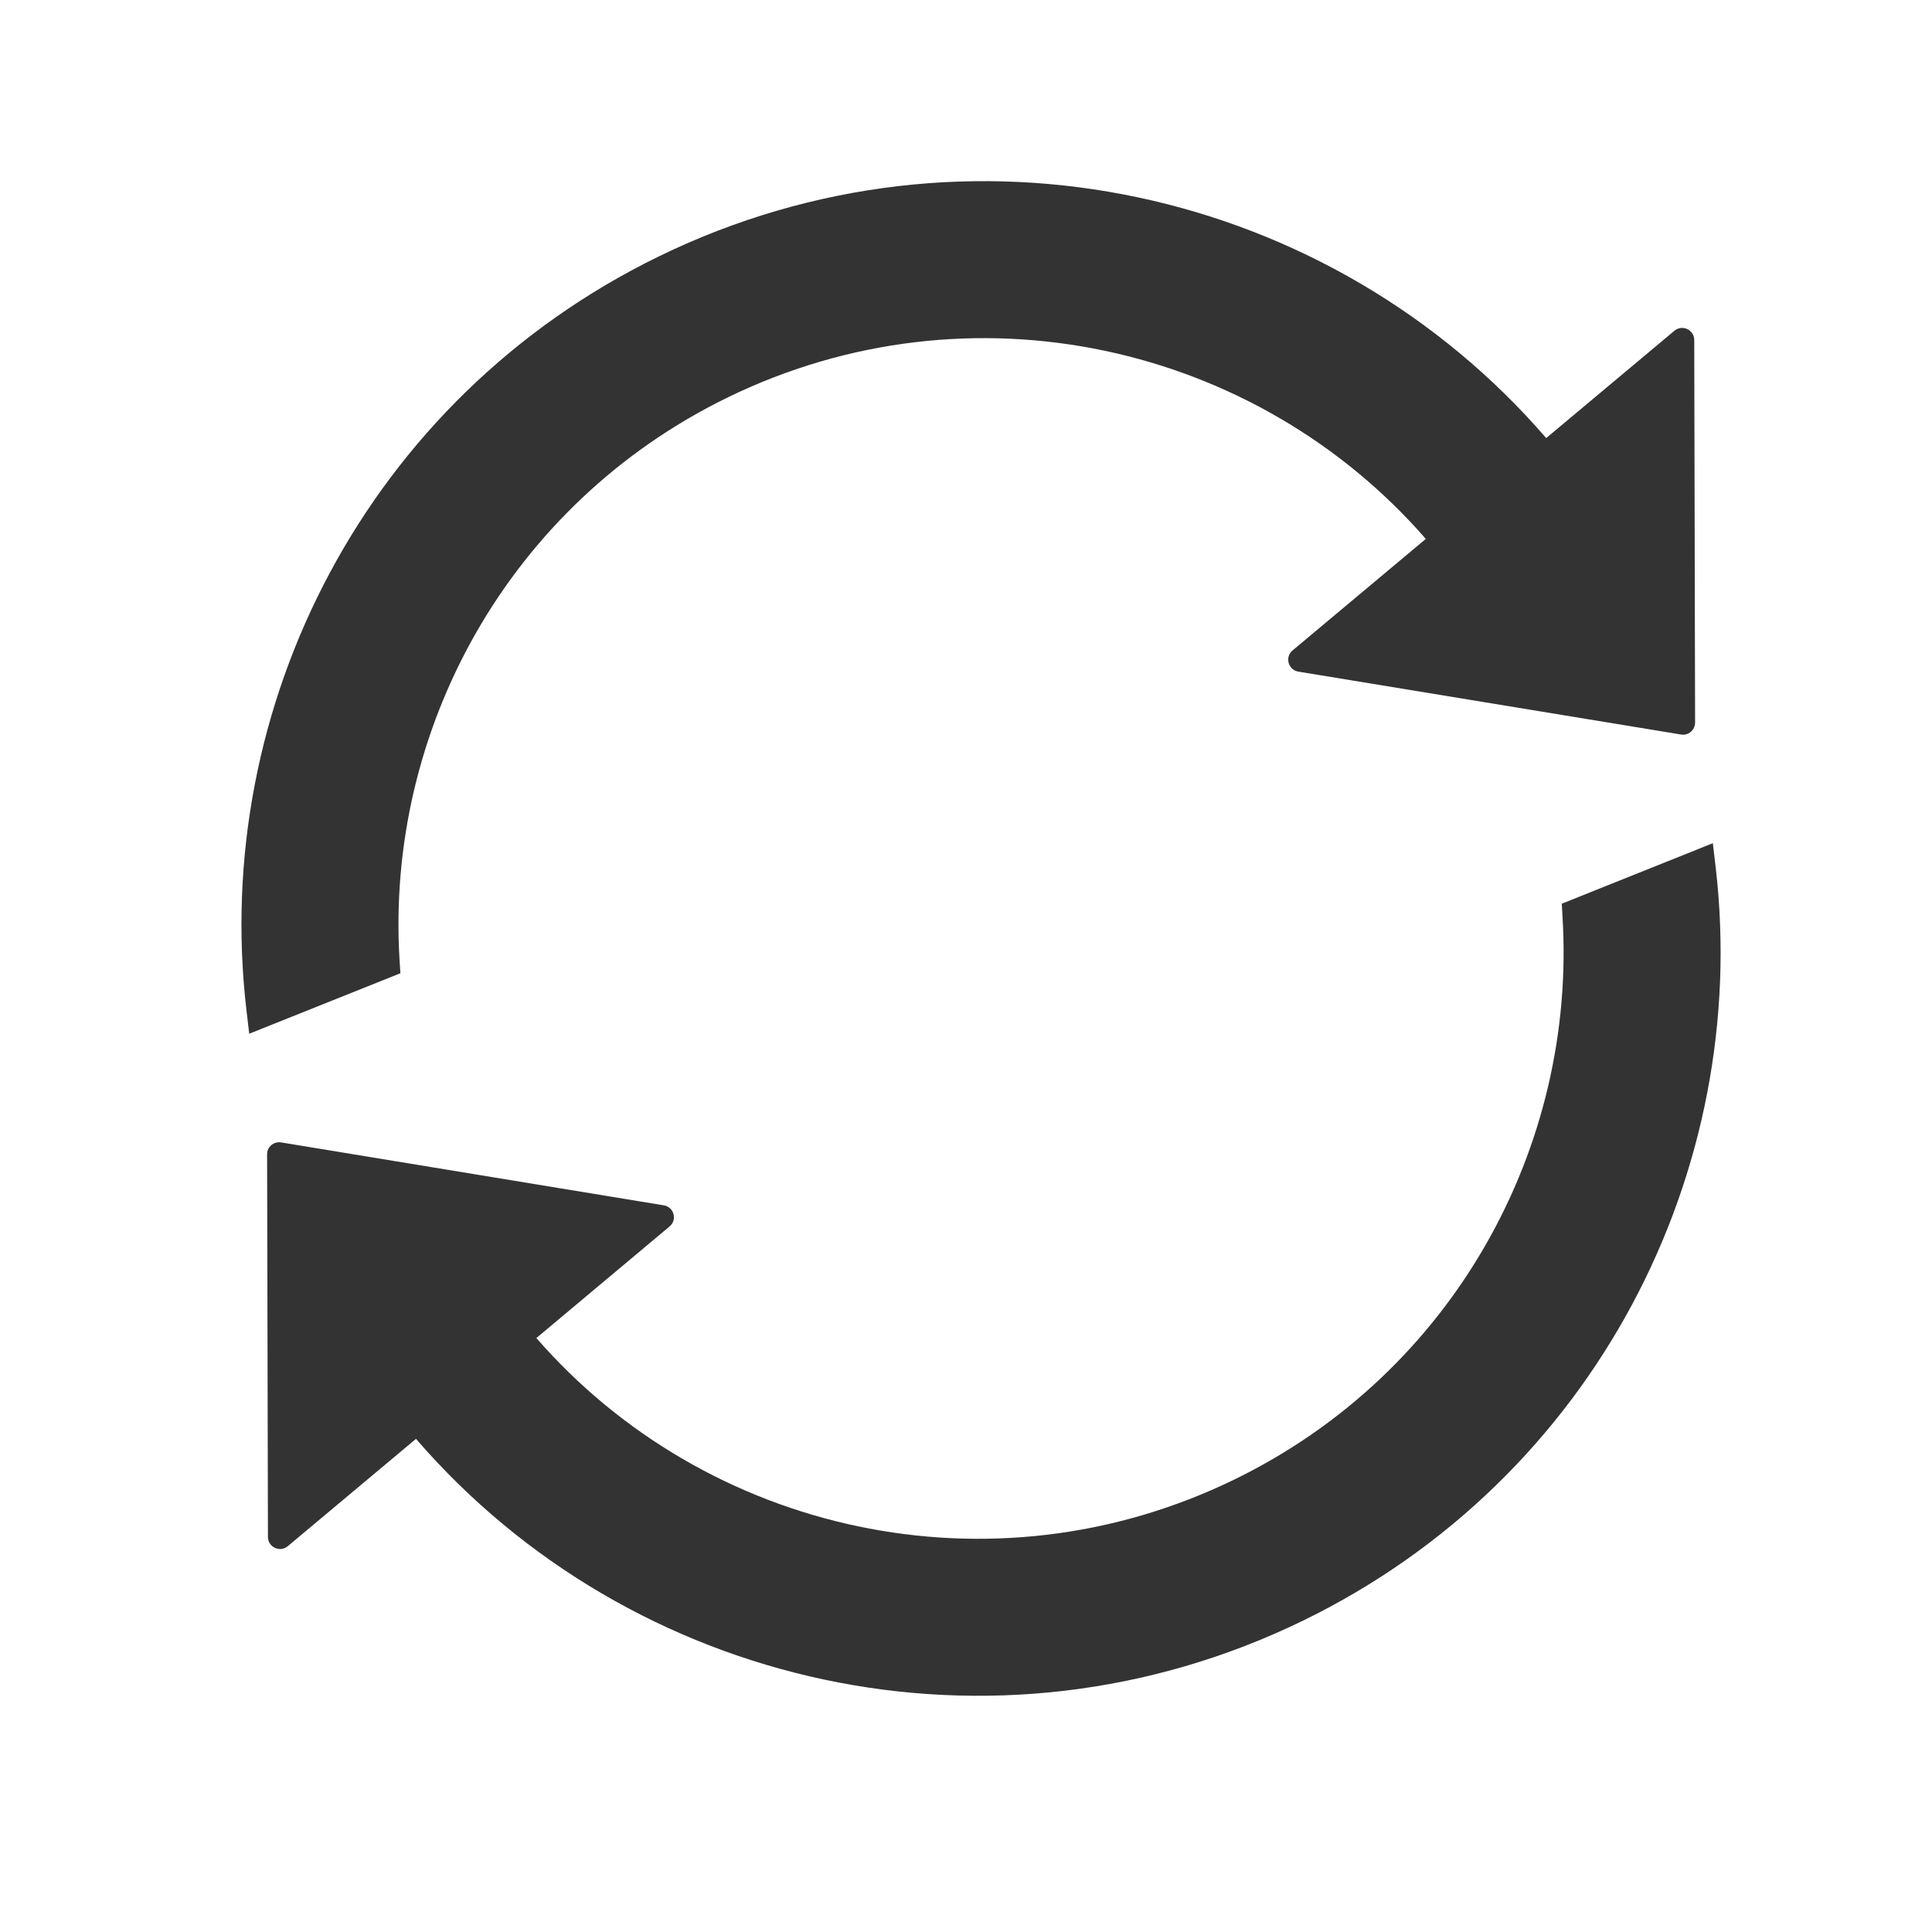
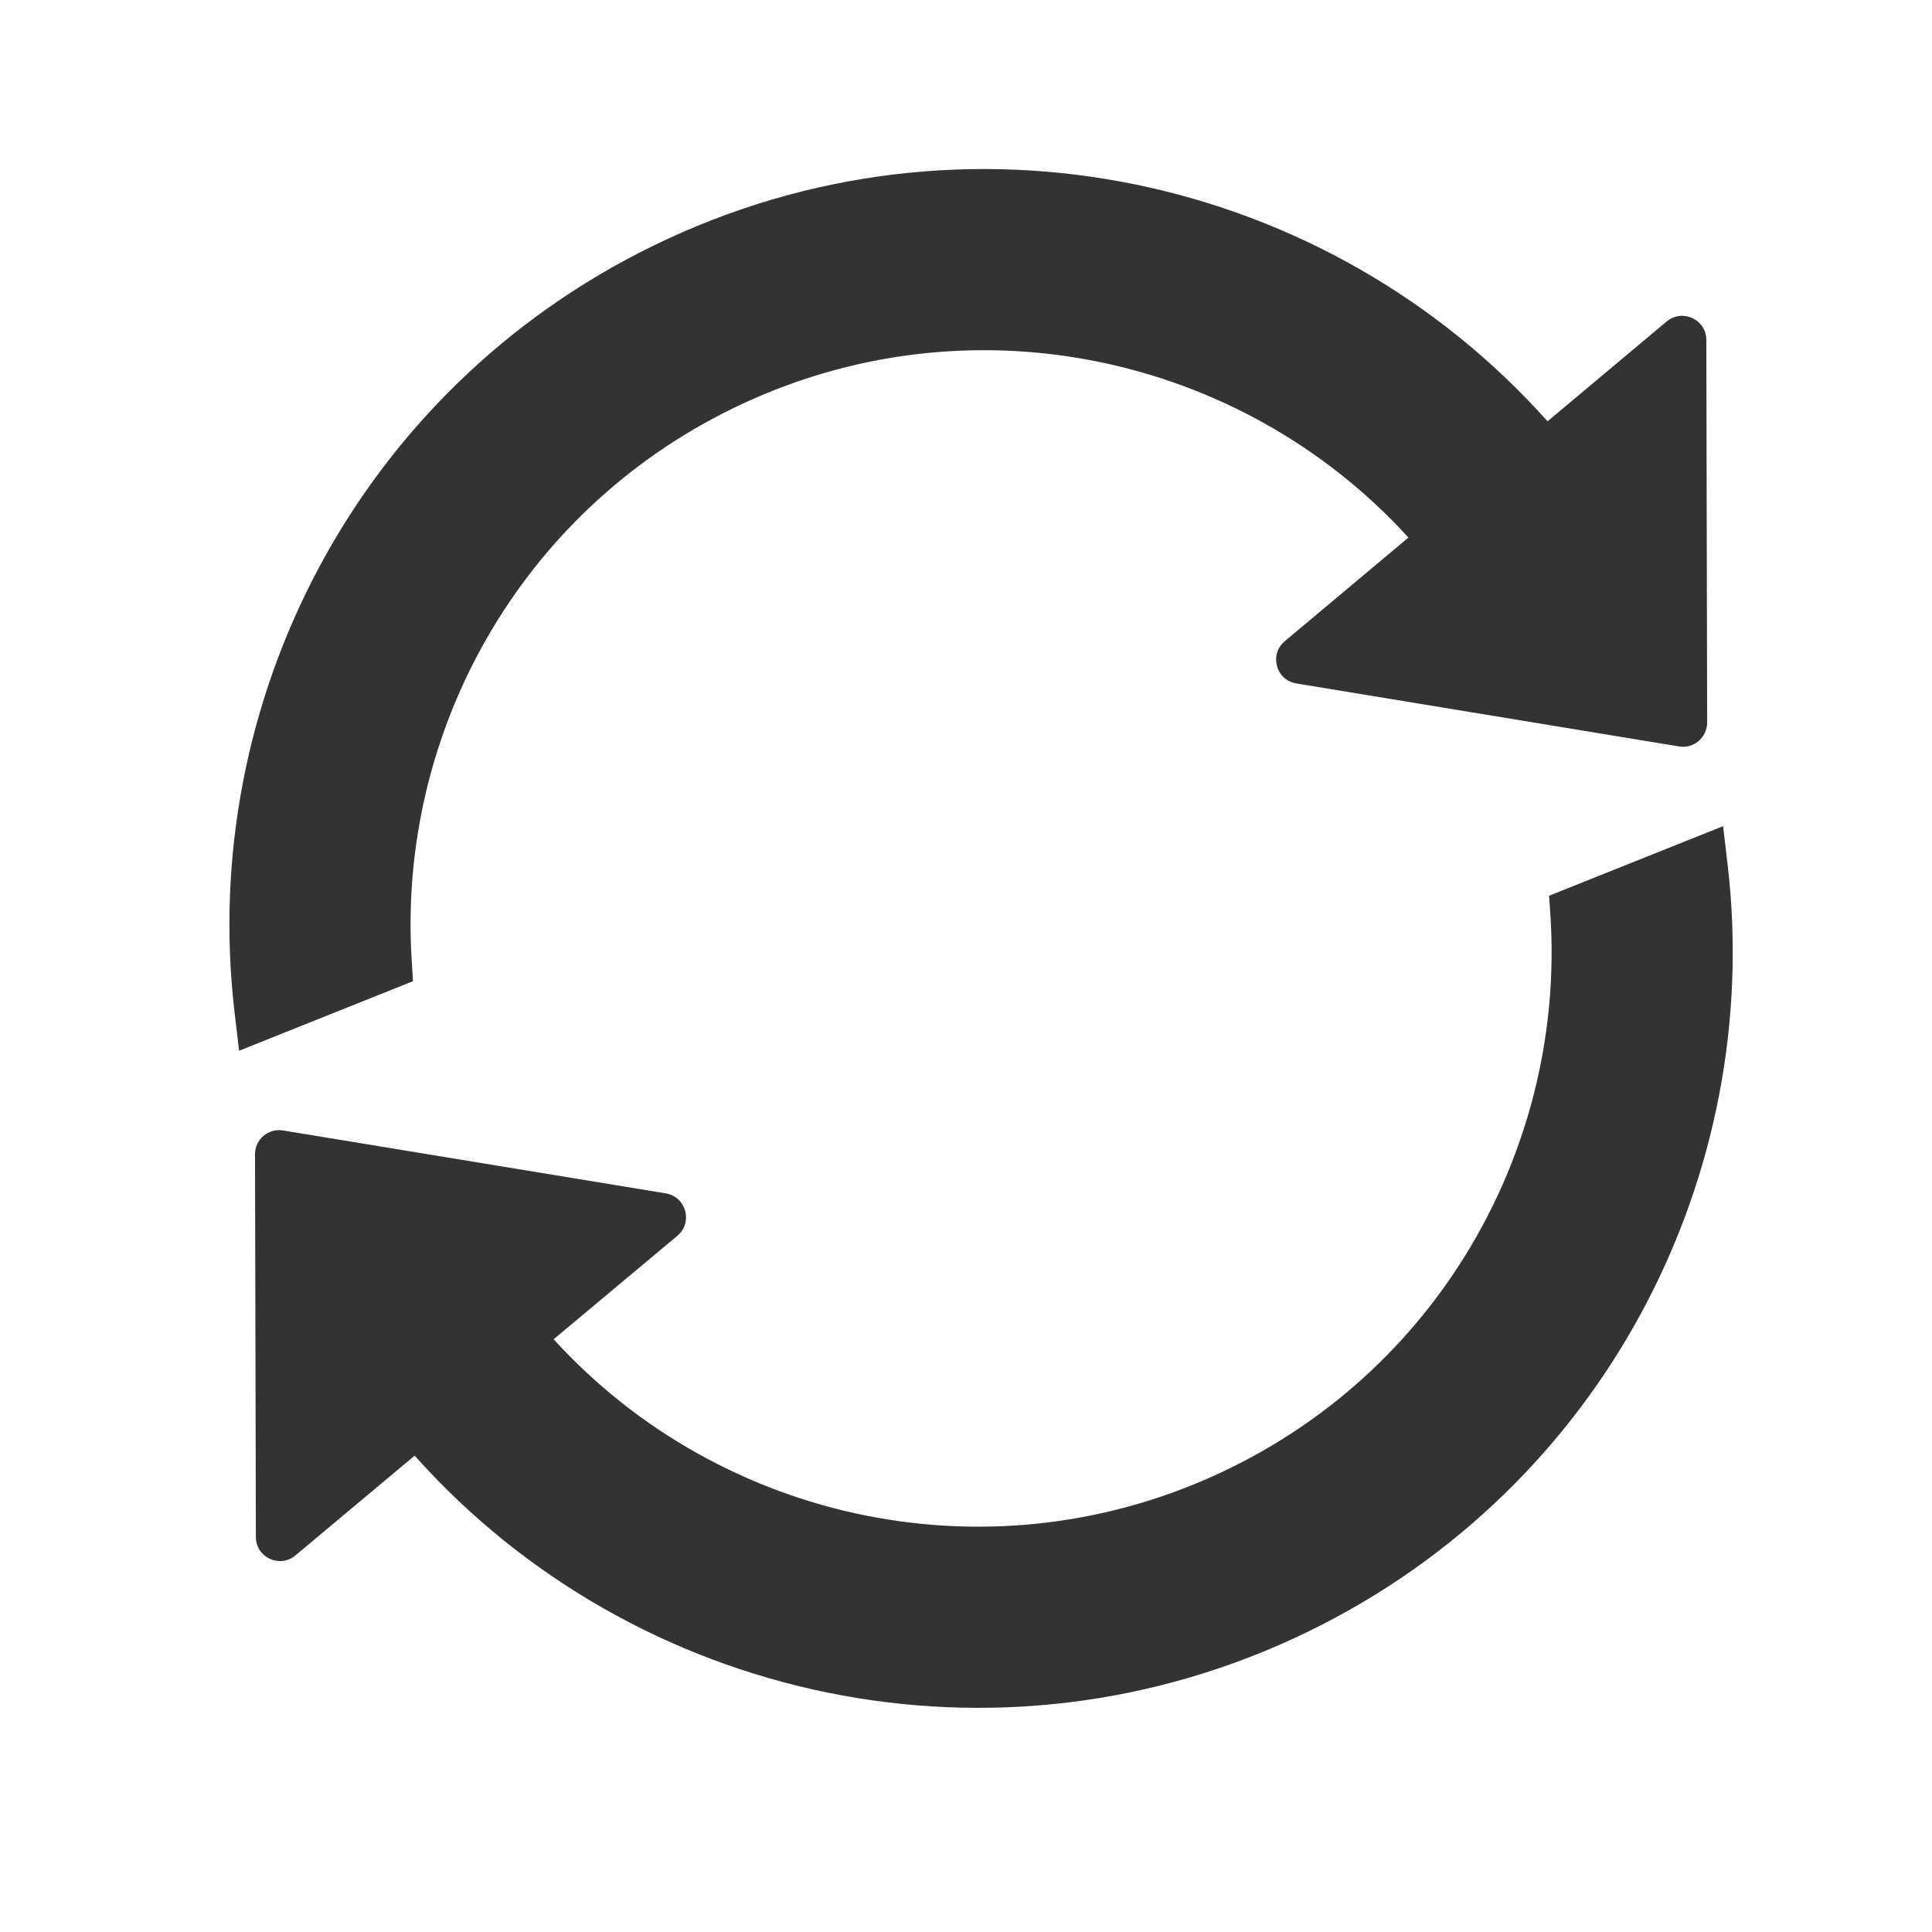
<svg xmlns="http://www.w3.org/2000/svg" width="16" height="16" viewBox="0 0 16 16" fill="none">
-   <path fill-rule="evenodd" clip-rule="evenodd" d="M5.455 2.124C3.044 3.3 1.746 5.844 2.041 8.366L2.064 8.561L3.316 8.06L3.309 7.952C3.192 6.051 4.208 4.179 6.025 3.292C8.04 2.31 10.402 2.849 11.808 4.463L10.704 5.387C10.639 5.441 10.668 5.548 10.752 5.562L13.922 6.083C13.983 6.093 14.038 6.046 14.038 5.984L14.031 2.816C14.031 2.731 13.932 2.685 13.867 2.739L12.805 3.628C11.025 1.567 8.019 0.874 5.455 2.124ZM10.794 13.42C13.206 12.244 14.503 9.7 14.208 7.178L14.185 6.983L12.934 7.484L12.94 7.592C13.057 9.493 12.042 11.365 10.224 12.252C8.21 13.234 5.847 12.695 4.442 11.081L5.545 10.157C5.611 10.102 5.582 9.996 5.497 9.982L2.328 9.461C2.267 9.451 2.211 9.498 2.212 9.56L2.219 12.728C2.219 12.813 2.318 12.859 2.383 12.805L3.445 11.916C5.225 13.977 8.231 14.67 10.794 13.42Z" fill="#333333" />
+   <path fill-rule="evenodd" clip-rule="evenodd" d="M5.412 2.034C7.986 0.778 10.999 1.452 12.816 3.489L13.803 2.662C13.933 2.554 14.131 2.646 14.131 2.815L14.138 5.984C14.138 6.107 14.027 6.202 13.906 6.182L10.736 5.66C10.567 5.633 10.509 5.42 10.64 5.31L11.664 4.452C10.281 2.932 8.01 2.435 6.069 3.382C4.289 4.25 3.294 6.084 3.409 7.945L3.42 8.126L1.98 8.702L1.942 8.378C1.642 5.815 2.961 3.229 5.412 2.034ZM14.308 7.166L14.27 6.842L12.829 7.418L12.841 7.598C12.955 9.46 11.96 11.294 10.18 12.162C8.239 13.108 5.969 12.612 4.585 11.091L5.61 10.234C5.741 10.124 5.682 9.911 5.514 9.883L2.344 9.362C2.222 9.342 2.111 9.436 2.112 9.56L2.119 12.729C2.119 12.898 2.317 12.99 2.447 12.881L3.434 12.055C5.25 14.092 8.264 14.765 10.838 13.51C13.289 12.315 14.607 9.729 14.308 7.166Z" fill="#333333" />
</svg>
